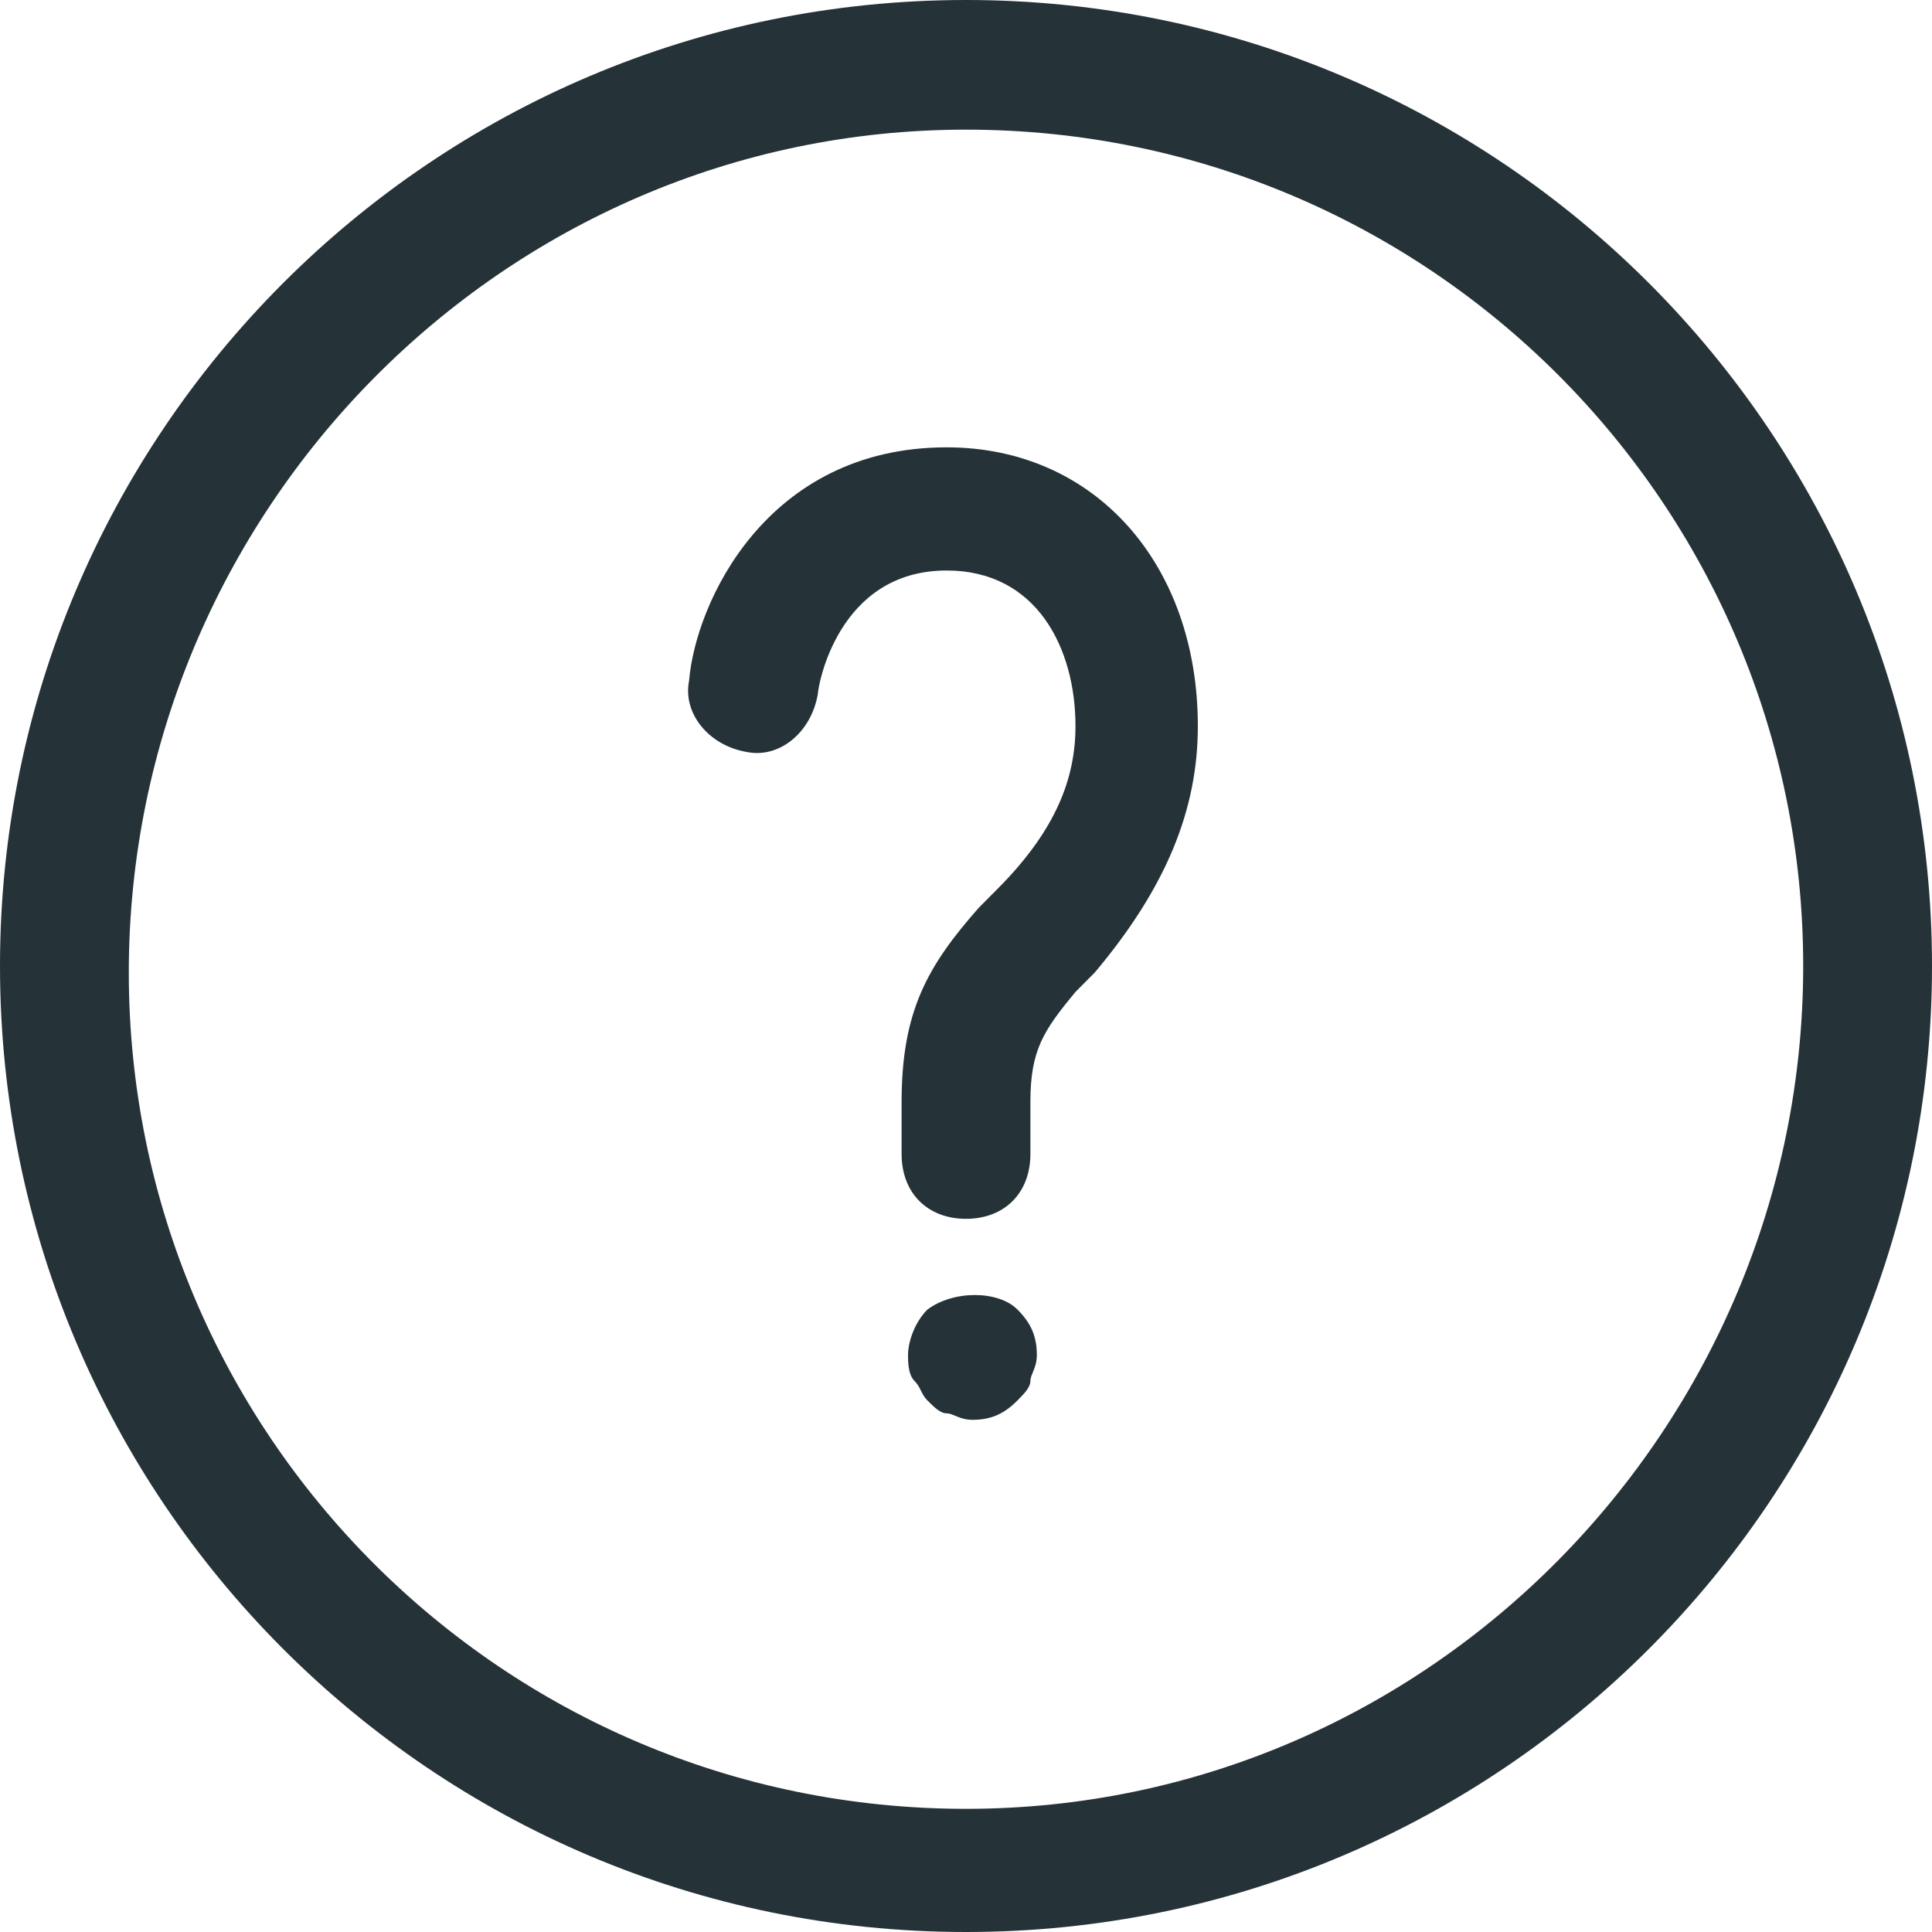
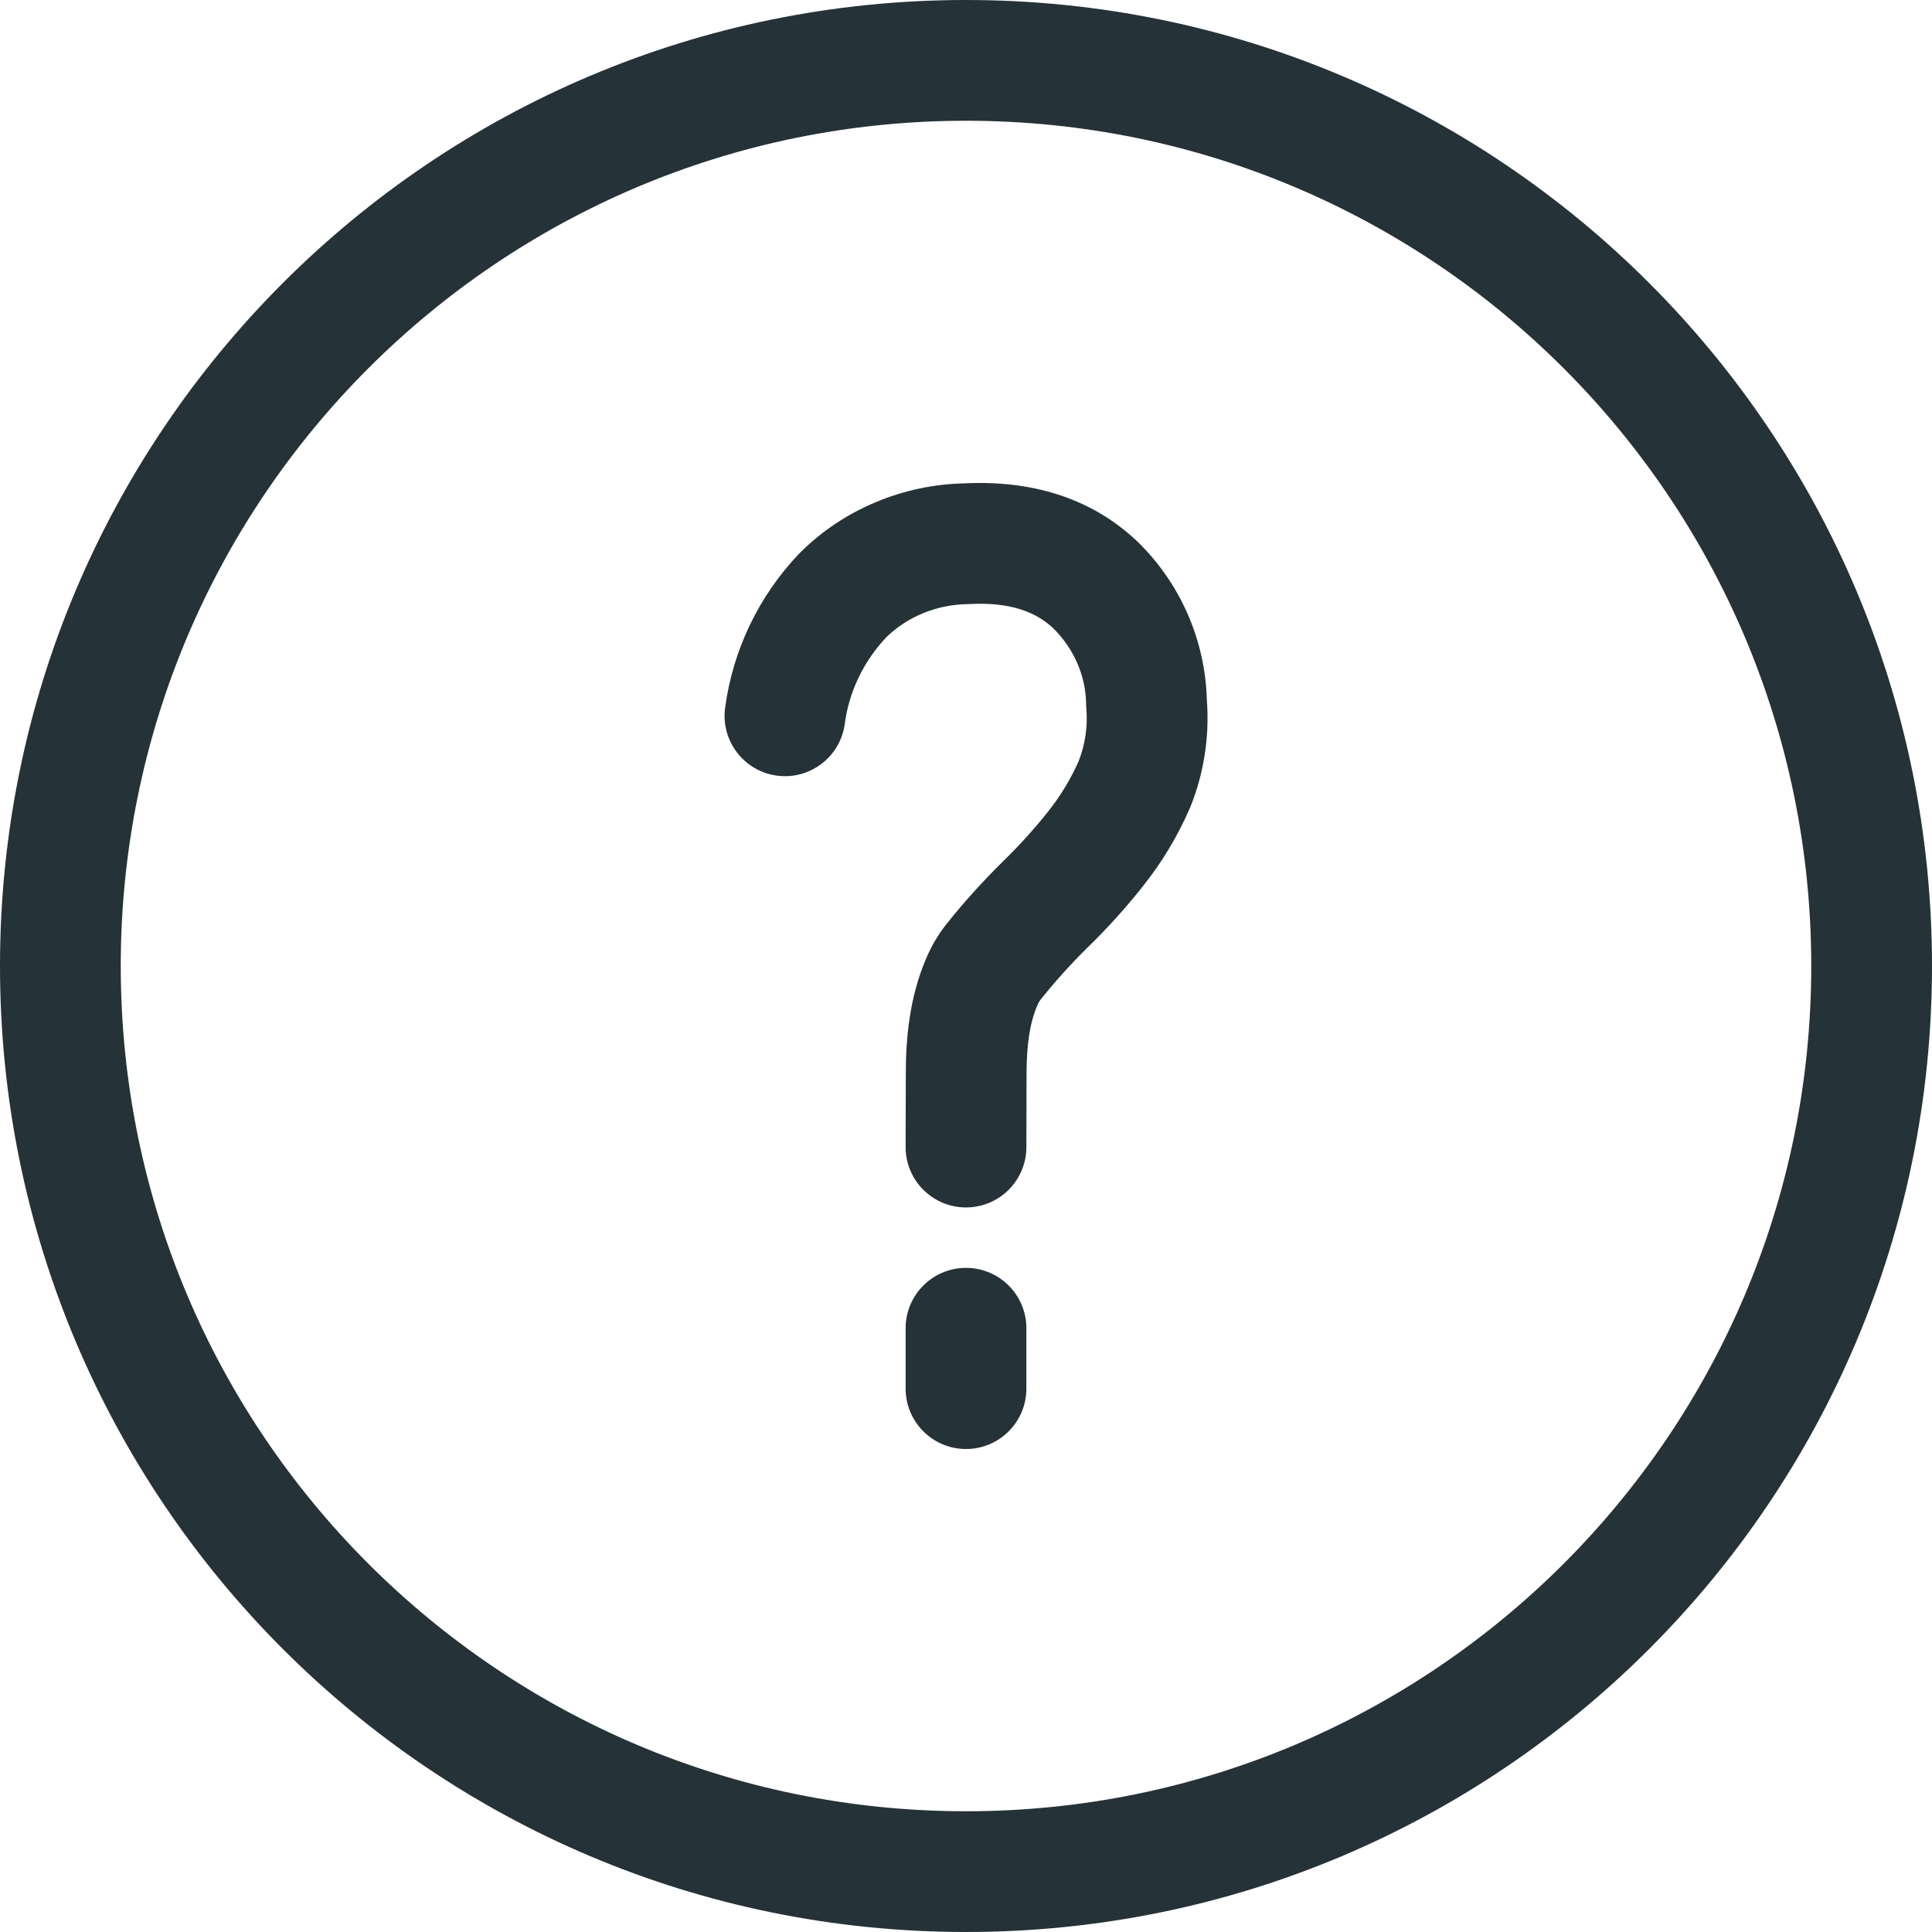
- <svg xmlns="http://www.w3.org/2000/svg" width="48" height="48" viewBox="0 0 48 48" fill="none">
-   <path d="M24 0C10.72 0 0 10.792 0 24s10.72 24 24 24 24-10.792 24-24S37.28 0 24 0zm0 44.94c-11.52 0-20.8-9.343-20.8-20.779S12.48 3.221 24 3.221c11.52 0 20.8 9.343 20.8 20.779S35.52 44.94 24 44.94z" fill="#253238" />
-   <path d="M23.52 11.114c-4.48 0-6.24 3.866-6.4 5.799-.16.805.48 1.61 1.44 1.771.8.161 1.6-.483 1.76-1.45 0-.16.48-3.06 3.2-3.06 2.24 0 3.2 1.933 3.2 3.866 0 1.289-.48 2.577-1.92 4.027l-.48.483c-1.28 1.45-1.92 2.577-1.92 4.832v1.289c0 .966.64 1.61 1.6 1.61.96 0 1.6-.644 1.6-1.61v-1.289c0-1.288.32-1.772 1.12-2.738l.48-.483c1.76-2.094 2.56-4.027 2.56-6.121 0-4.027-2.56-6.926-6.24-6.926zM23.04 32.537c-.32.322-.48.805-.48 1.127 0 .162 0 .484.16.645.16.16.16.322.32.483.16.161.32.322.48.322.16 0 .32.161.64.161.48 0 .8-.16 1.12-.483.16-.161.32-.322.32-.483 0-.161.16-.322.16-.645 0-.483-.16-.805-.48-1.127-.48-.483-1.6-.483-2.24 0z" fill="#253238" />
+ <svg xmlns="http://www.w3.org/2000/svg" width="32" height="32" viewBox="0 0 32 32" fill="none">
+   <path d="M16 21a1 1 0 011 1v1a1 1 0 11-2 0v-1a1 1 0 011-1zM18.803 8.936c-.767-.71-1.753-.983-2.834-.93-.502.011-.998.116-1.46.31-.47.195-.896.479-1.255.836l-.01.01-.01.01a4.587 4.587 0 00-1.225 2.559 1 1 0 001.983.26c.069-.528.305-1.028.684-1.432.17-.167.374-.303.603-.398.233-.098.486-.15.743-.155h.018l.018-.001c.674-.036 1.092.13 1.378.392.355.346.548.801.554 1.268v.036l.003.036c.025.293-.018.59-.126.867a3.78 3.78 0 01-.5.828l-.001.002a8.536 8.536 0 01-.763.842l-.007.008c-.324.32-.629.657-.912 1.012a2.433 2.433 0 00-.341.572c-.283.656-.339 1.342-.34 1.91L15 18.997a1 1 0 002 .004l.003-1.22c.001-.462.051-.832.176-1.122a.438.438 0 01.062-.109l.004-.005c.234-.292.485-.571.753-.836.335-.325.648-.67.936-1.035.314-.395.574-.828.774-1.289l.007-.014.005-.015a3.945 3.945 0 00.27-1.751 3.804 3.804 0 00-1.172-2.656l-.008-.007-.007-.007z" fill="#253238" />
+   <path fill-rule="evenodd" clip-rule="evenodd" d="M0 16C0 7.163 7.163 0 16 0s16 7.163 16 16-7.163 16-16 16S0 24.837 0 16zM16 2C8.268 2 2 8.268 2 16s6.268 14 14 14 14-6.268 14-14S23.732 2 16 2z" fill="#253238" />
</svg>
